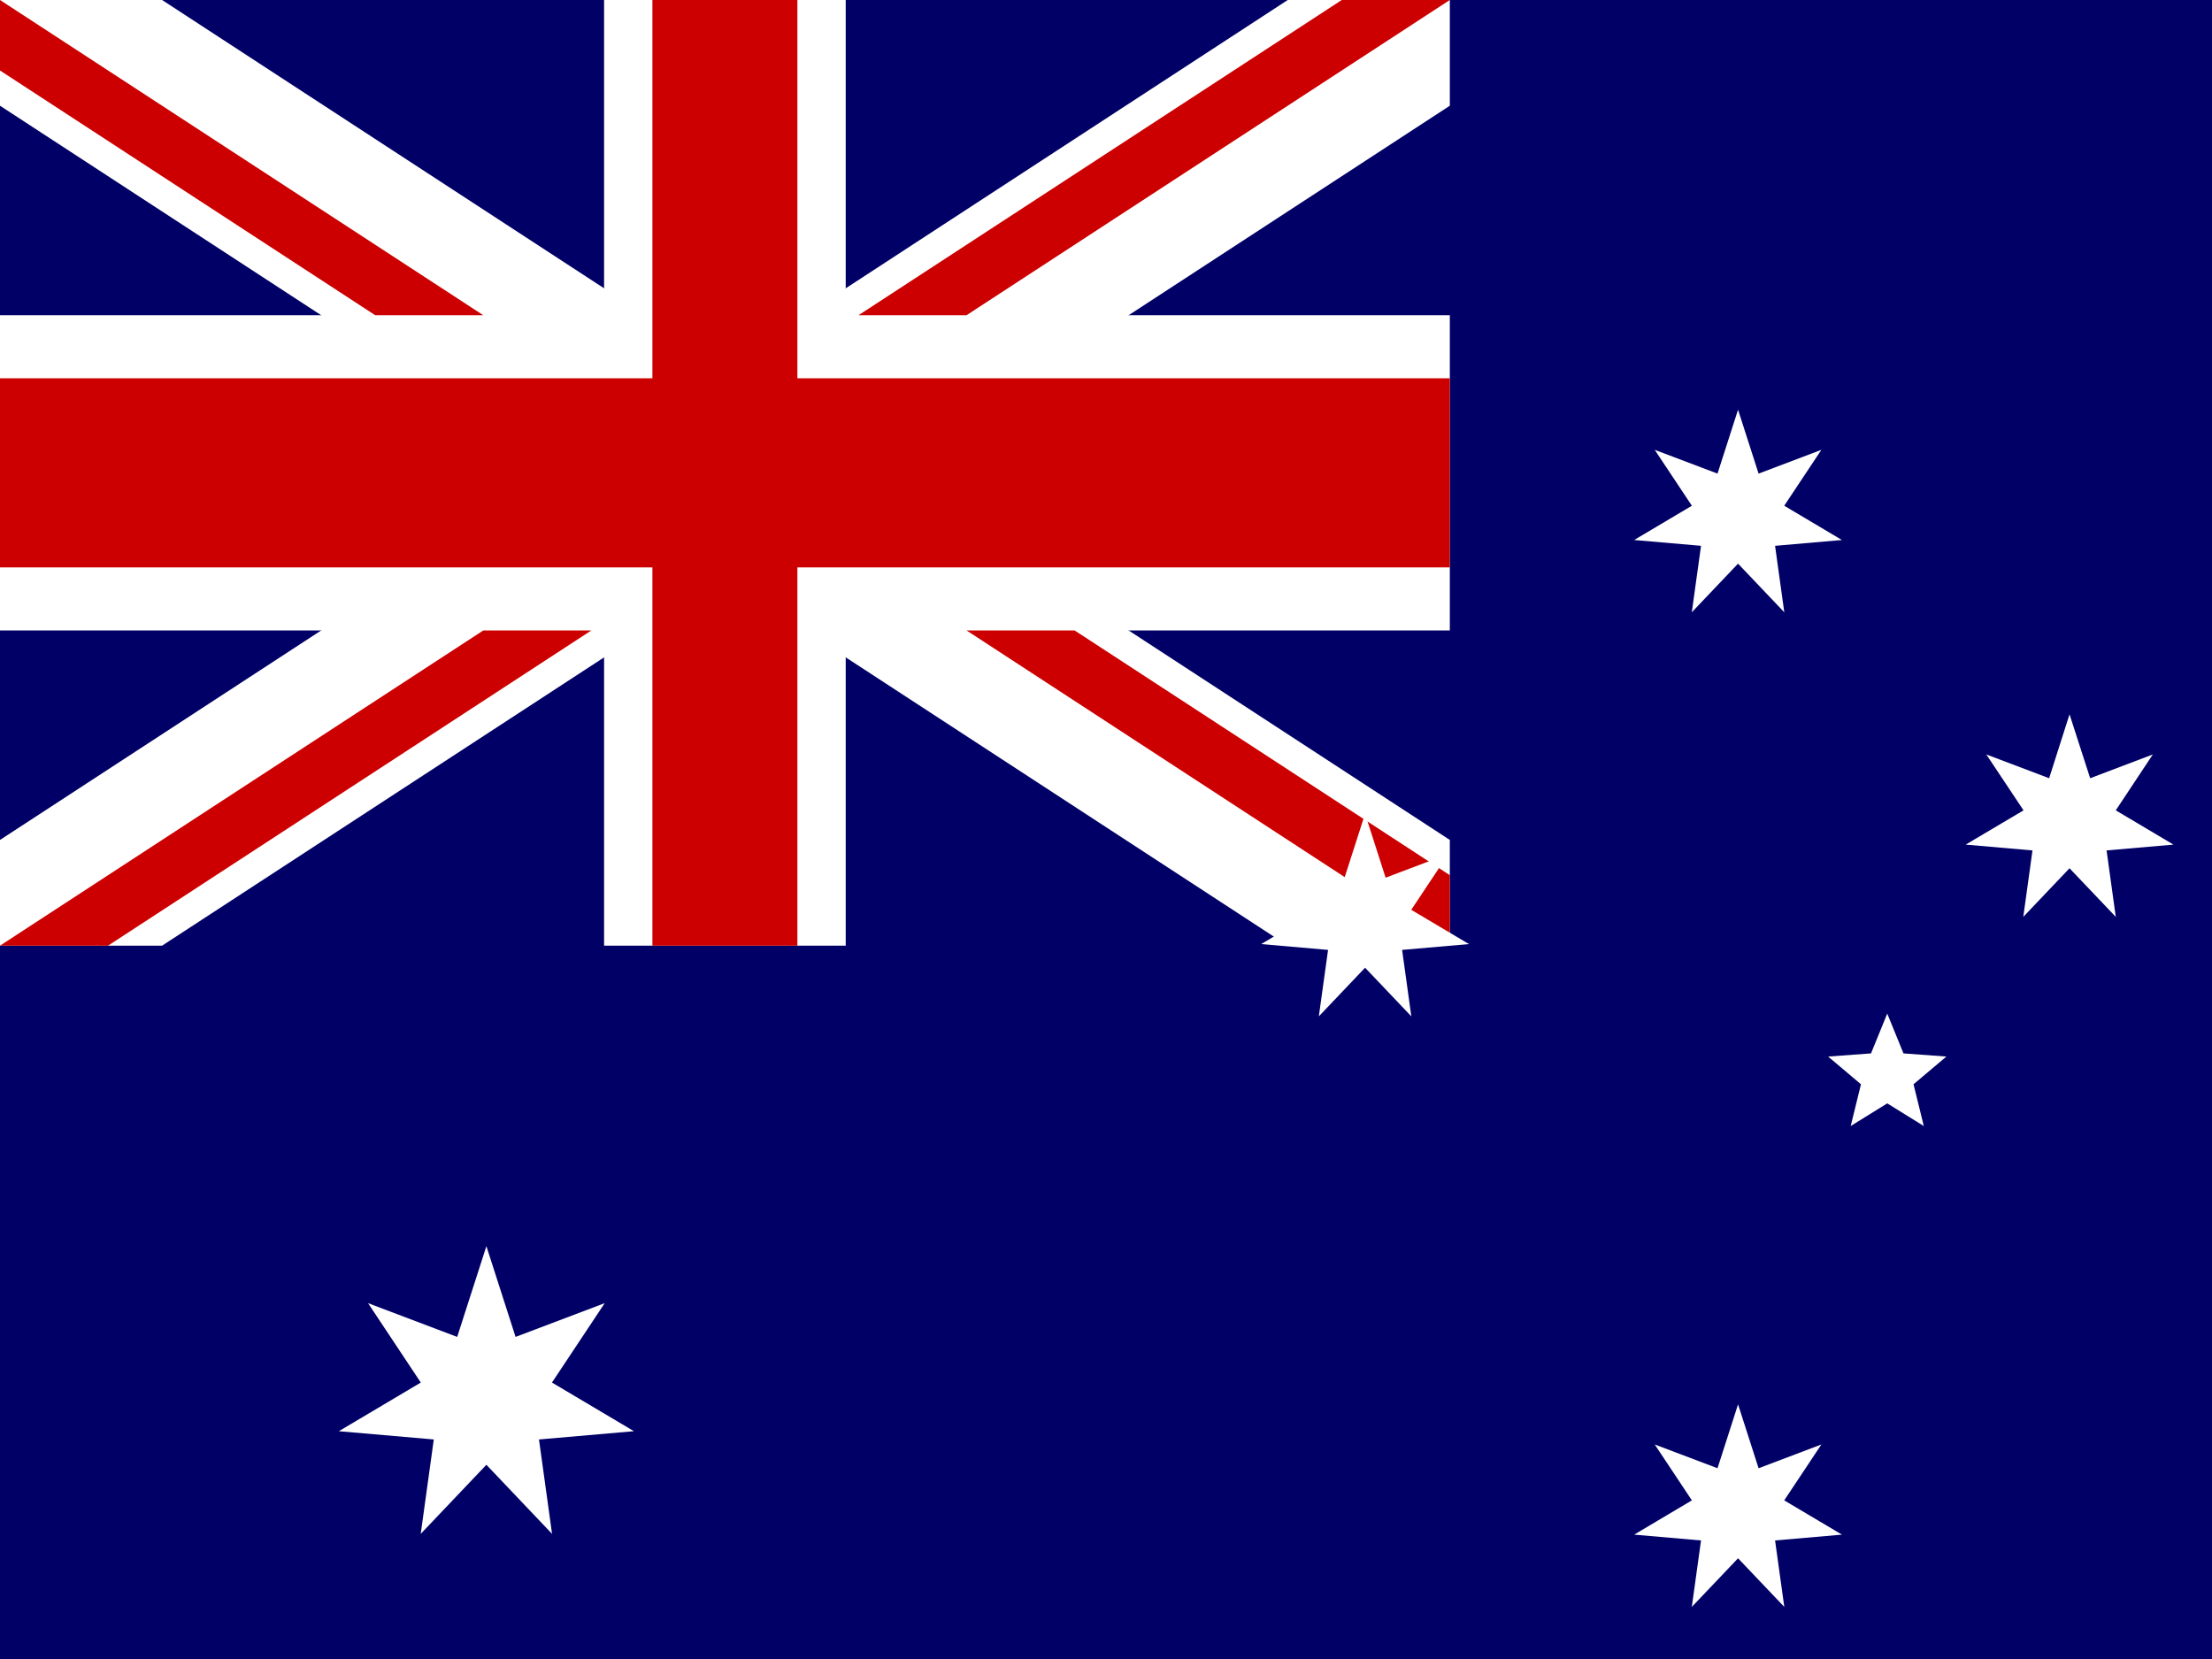
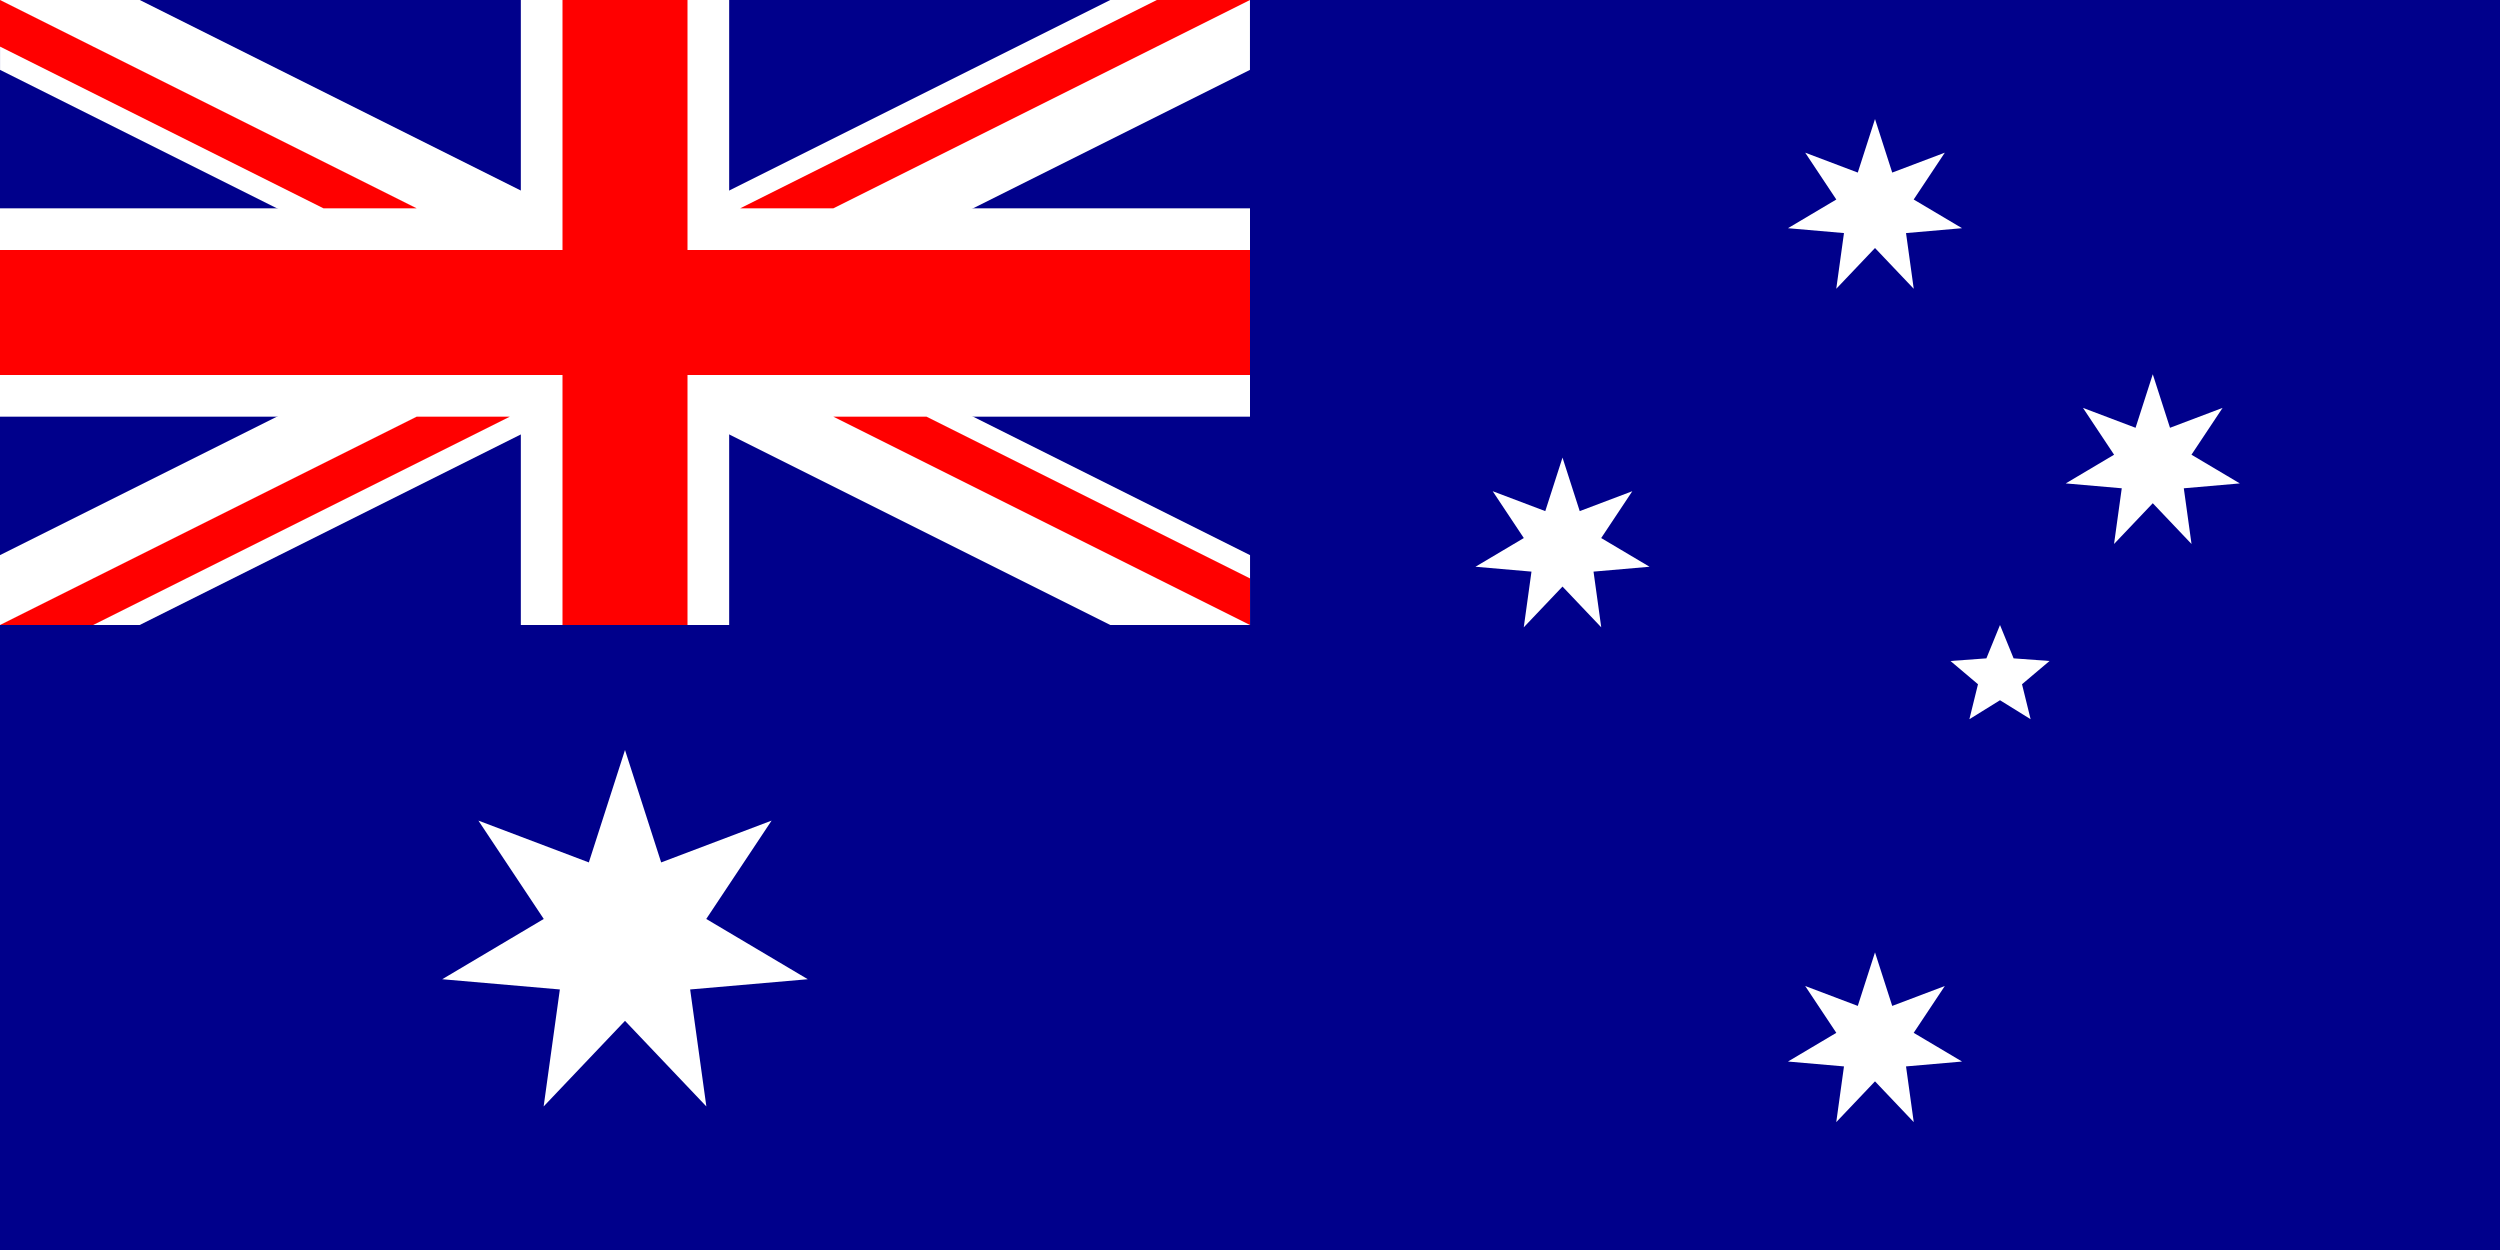
- <svg xmlns="http://www.w3.org/2000/svg" viewBox="0 0 640 480" version="1">
-   <g stroke-width="1pt">
-     <path d="m0 0h640v480h-640z" fill="#006" />
-     <path d="m0 0v30.59l372.58 243.02h46.898v-30.59l-372.58-243.02h-46.9zm419.48 0v30.59l-372.58 243.02h-46.9v-30.59l372.58-243.02h46.898z" fill="#fff" />
-     <path d="m174.78 0v273.61h69.913v-273.61h-69.913zm-174.78 91.204v91.204h419.48v-91.206h-419.48z" fill="#fff" />
-     <path d="m0 109.44v54.722h419.48v-54.722h-419.48zm188.76-109.44v273.61h41.948v-273.61h-41.948zm-188.76 273.61l139.83-91.204h31.265l-139.83 91.2h-31.27zm0-273.61l139.83 91.204h-31.27l-108.56-70.81v-20.394zm248.39 91.204l139.82-91.204h31.265l-139.83 91.204h-31.265zm171.09 182.41l-139.82-91.204h31.265l108.56 70.81v20.394z" fill="#c00" />
-     <path fill="#fff" d="m125.51 416.48l-27.478-2.388 23.717-14.077-15.26-22.972 25.79 9.766 8.448-26.258 8.447 26.257 25.79-9.767-15.26 22.972 23.716 14.077-27.477 2.39 3.786 27.32-19.002-19.993-19.002 19.993" fill-rule="evenodd" />
-     <g fill="#fff" fill-rule="evenodd">
-       <path d="m492.16 445.7l-19.346-1.684 16.698-9.913-10.748-16.173 18.165 6.877 5.943-18.49 5.943 18.49 18.164-6.877-10.748 16.173 16.698 9.913-19.346 1.684 2.67 19.23-13.382-14.072-13.382 14.073m2.67-307.01l-19.346-1.683 16.698-9.912-10.748-16.175 18.165 6.878 5.943-18.487 5.943 18.488 18.164-6.878-10.748 16.175 16.698 9.912-19.346 1.684 2.67 19.232-13.382-14.073-13.382 14.072m-105.24 97.68l-19.346-1.684 16.698-9.913-10.748-16.173 18.165 6.877 5.943-18.49 5.943 18.49 18.165-6.877-10.748 16.173 16.698 9.913-19.346 1.684 2.67 19.23-13.382-14.072-13.382 14.073m206.48-48.01l-19.317-1.683 16.728-9.915-10.77-16.173 18.18 6.878 5.9-18.49 5.97 18.49 18.13-6.878-10.72 16.173 16.692 9.914-19.353 1.682 2.662 19.23-13.383-14.07-13.38 14.07m-22.25 40.41l-9.503 8.022 2.97 12.08-10.575-6.555-10.575 6.555 2.97-12.08-9.503-8.02 12.41-0.915 4.698-11.518 4.698 11.518" />
-     </g>
-   </g>
+ <svg xmlns="http://www.w3.org/2000/svg" xmlns:xlink="http://www.w3.org/1999/xlink" id="heard_island_and_mcdonald_islands_flag" viewBox="0 0 30240 15120">
+   <defs id="defs6">
+     <polygon id="Star7" points="0 -9 1.736 -3.604 7.037 -5.611 3.9 -0.89 8.774 2.003 3.127 2.494 3.905 8.109 0 4 -3.905 8.109 -3.127 2.494 -8.774 2.003 -3.9 -0.89 -7.037 -5.611 -1.736 -3.604" />
+     <polygon id="Star5" points="0 -9 2.351 -3.236 8.559 -2.781 3.804 1.236 5.29 7.281 0 4 -5.29 7.281 -3.804 1.236 -8.559 -2.781 -2.351 -3.236" />
+   </defs>
+   <path d="m0 0h30240v15120h-30240v-15120z" fill="#00008b" />
+   <use xlink:href="#Star7" fill="#fff" transform="matrix(252,0,0,252,7560,11340)" />
+   <use xlink:href="#Star7" fill="#fff" transform="matrix(120,0,0,120,22680,12600)" />
+   <use xlink:href="#Star7" fill="#fff" transform="matrix(120,0,0,120,18900,6615)" />
+   <use xlink:href="#Star7" fill="#fff" transform="matrix(120,0,0,120,22680,2520)" />
+   <use xlink:href="#Star7" fill="#fff" transform="matrix(120,0,0,120,26040,5607)" />
+   <use xlink:href="#Star5" fill="#fff" transform="matrix(70,0,0,70,24192,8190)" />
+   <path fill="#fff" d="m6300 0h2520v2520h6300v2520h-6300v2520h-2520v-2520h-6300v-2520h6300v-2520z" />
+   <path id="White_Diagonal" fill="#fff" d="m0 0h1690.5l13430 6714.8v845.2h-1690l-13430-6714.8v-845.2z" />
+   <use xlink:href="#White_Diagonal" fill="#fff" transform="matrix(-1,0,0,1,15120,0)" />
+   <path fill="red" d="m6804 0h1512v3024h6804v1512h-6804v3024h-1512v-3024h-6804v-1512h6804v-3024z" />
+   <path id="Red_Diagonals" fill="red" d="m0 0l5040 2520h-1127l-3913-1956.5v-563.5zm15120 0h-1127l-5040 2520h1127l5040-2520z" />
+   <use xlink:href="#Red_Diagonals" fill="red" transform="matrix(-1,0,0,-1,15120,7560)" />
</svg>
